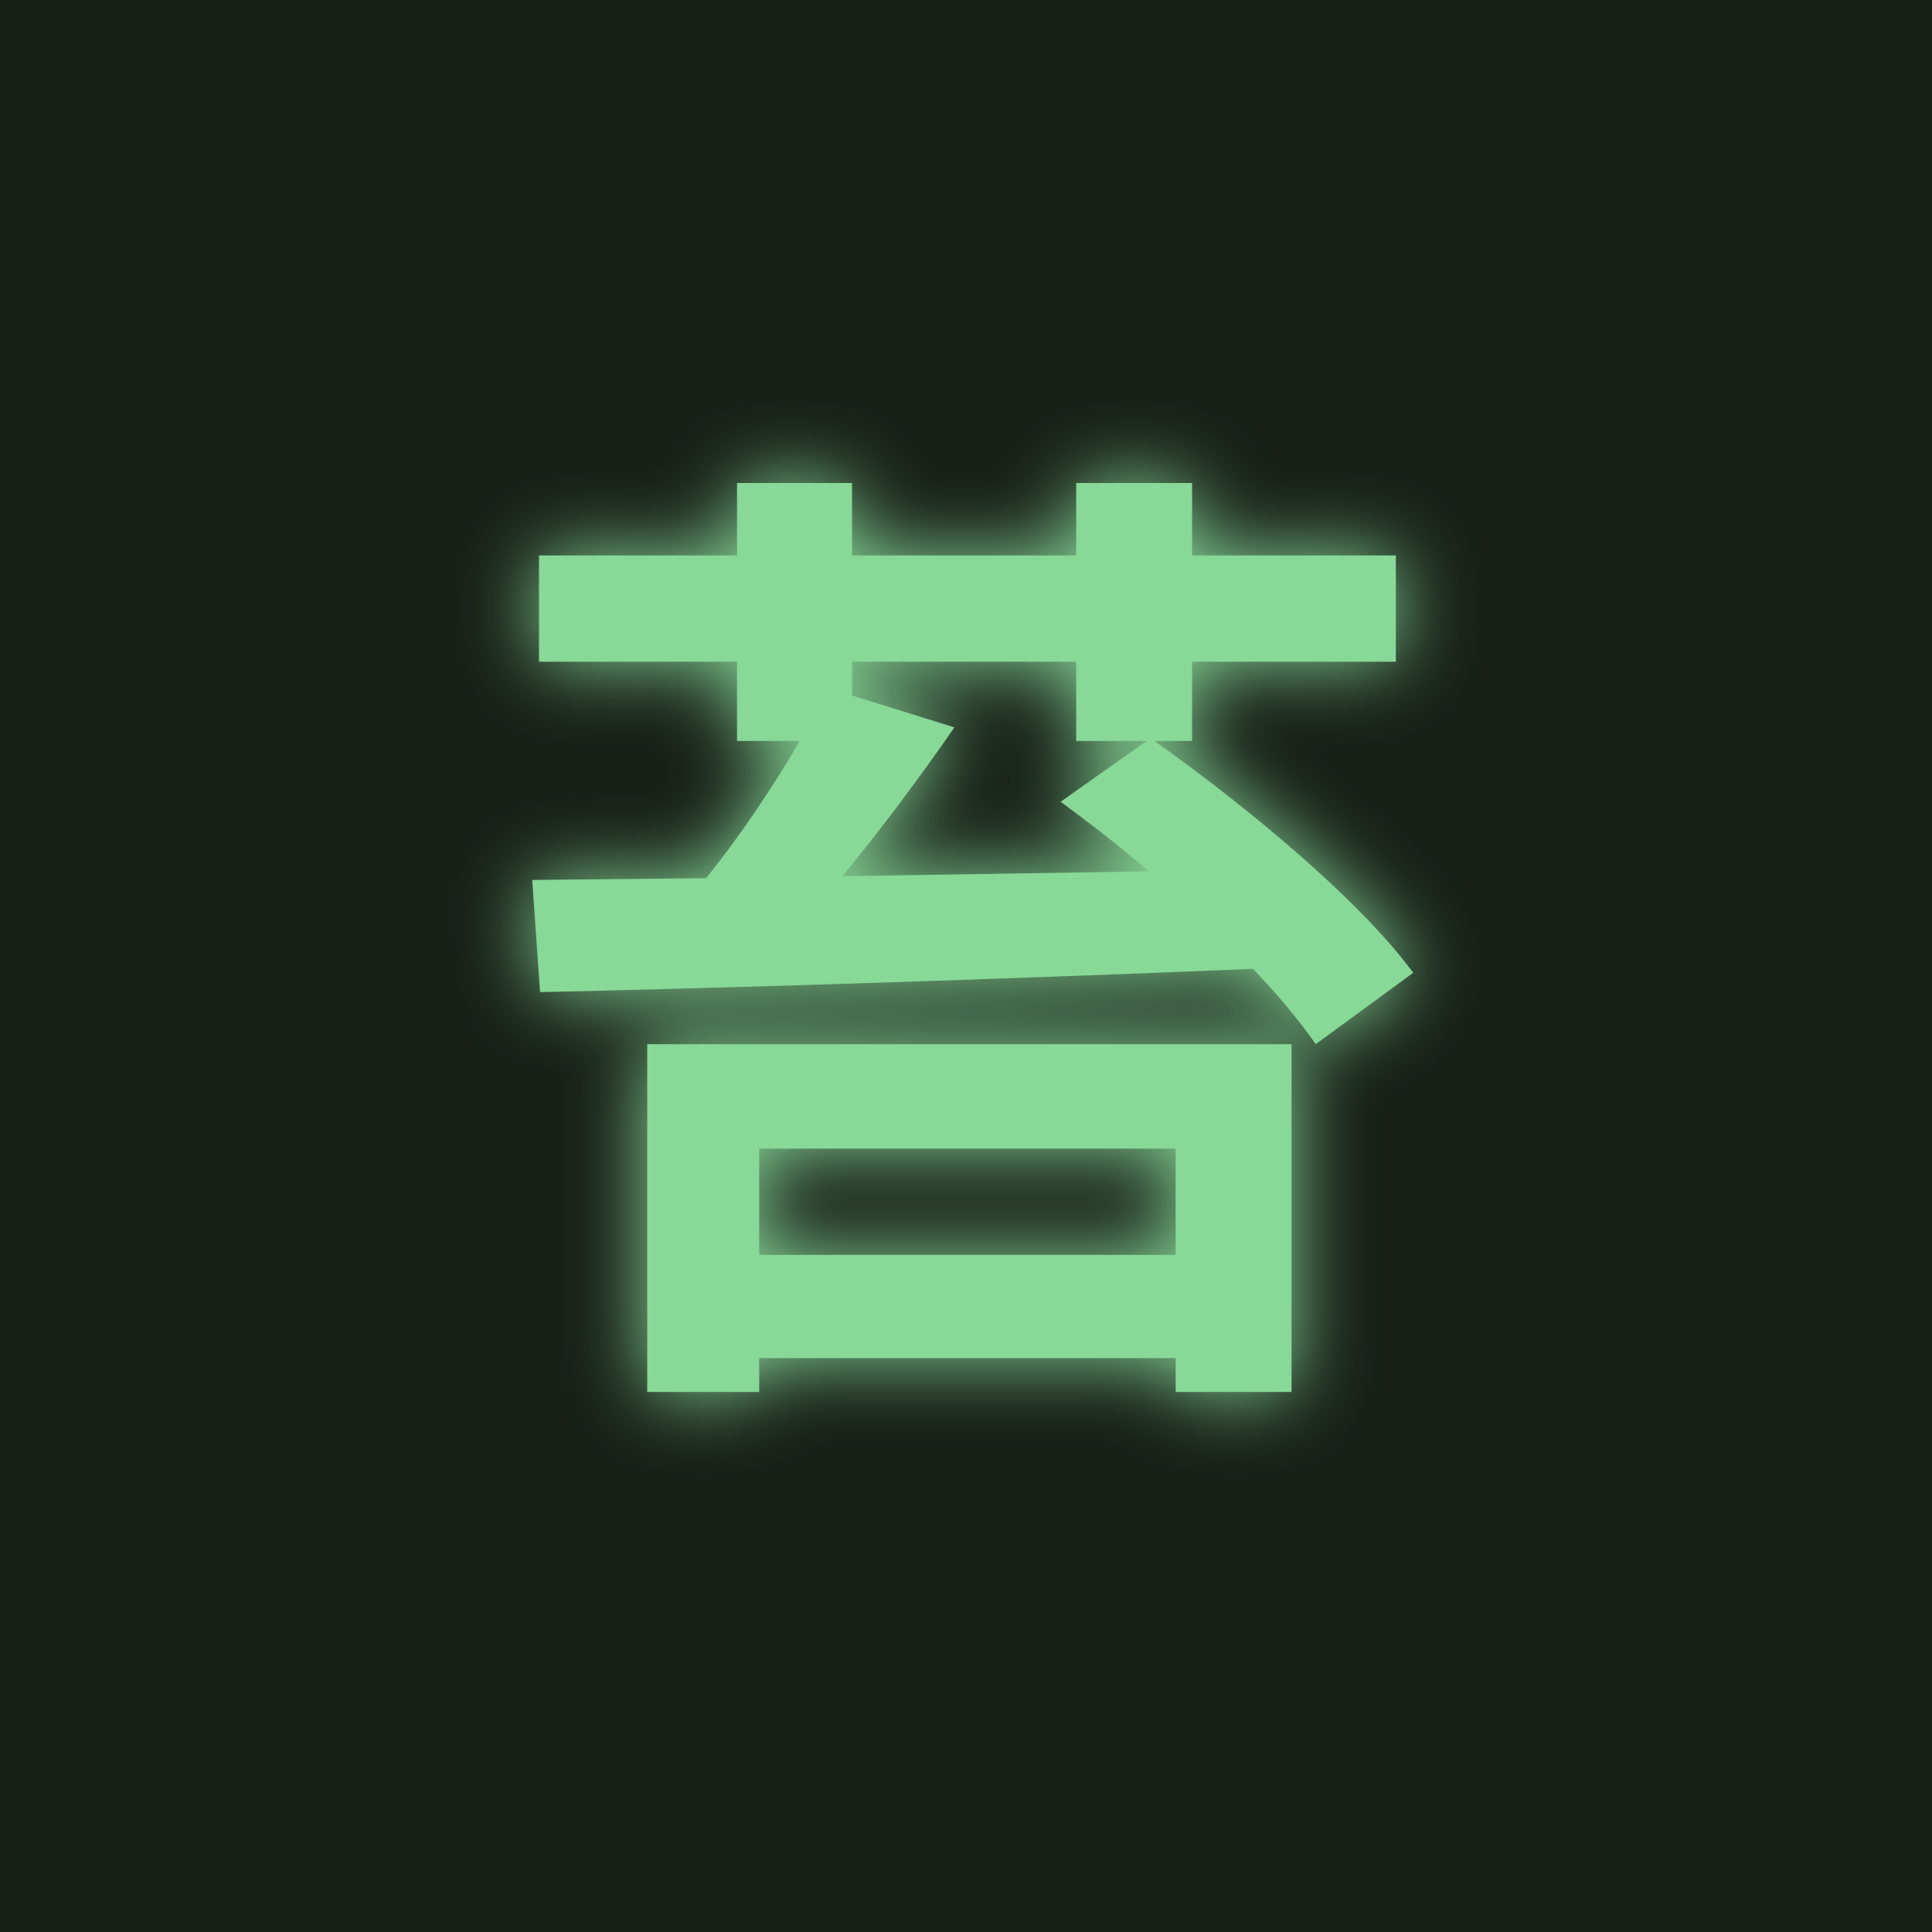
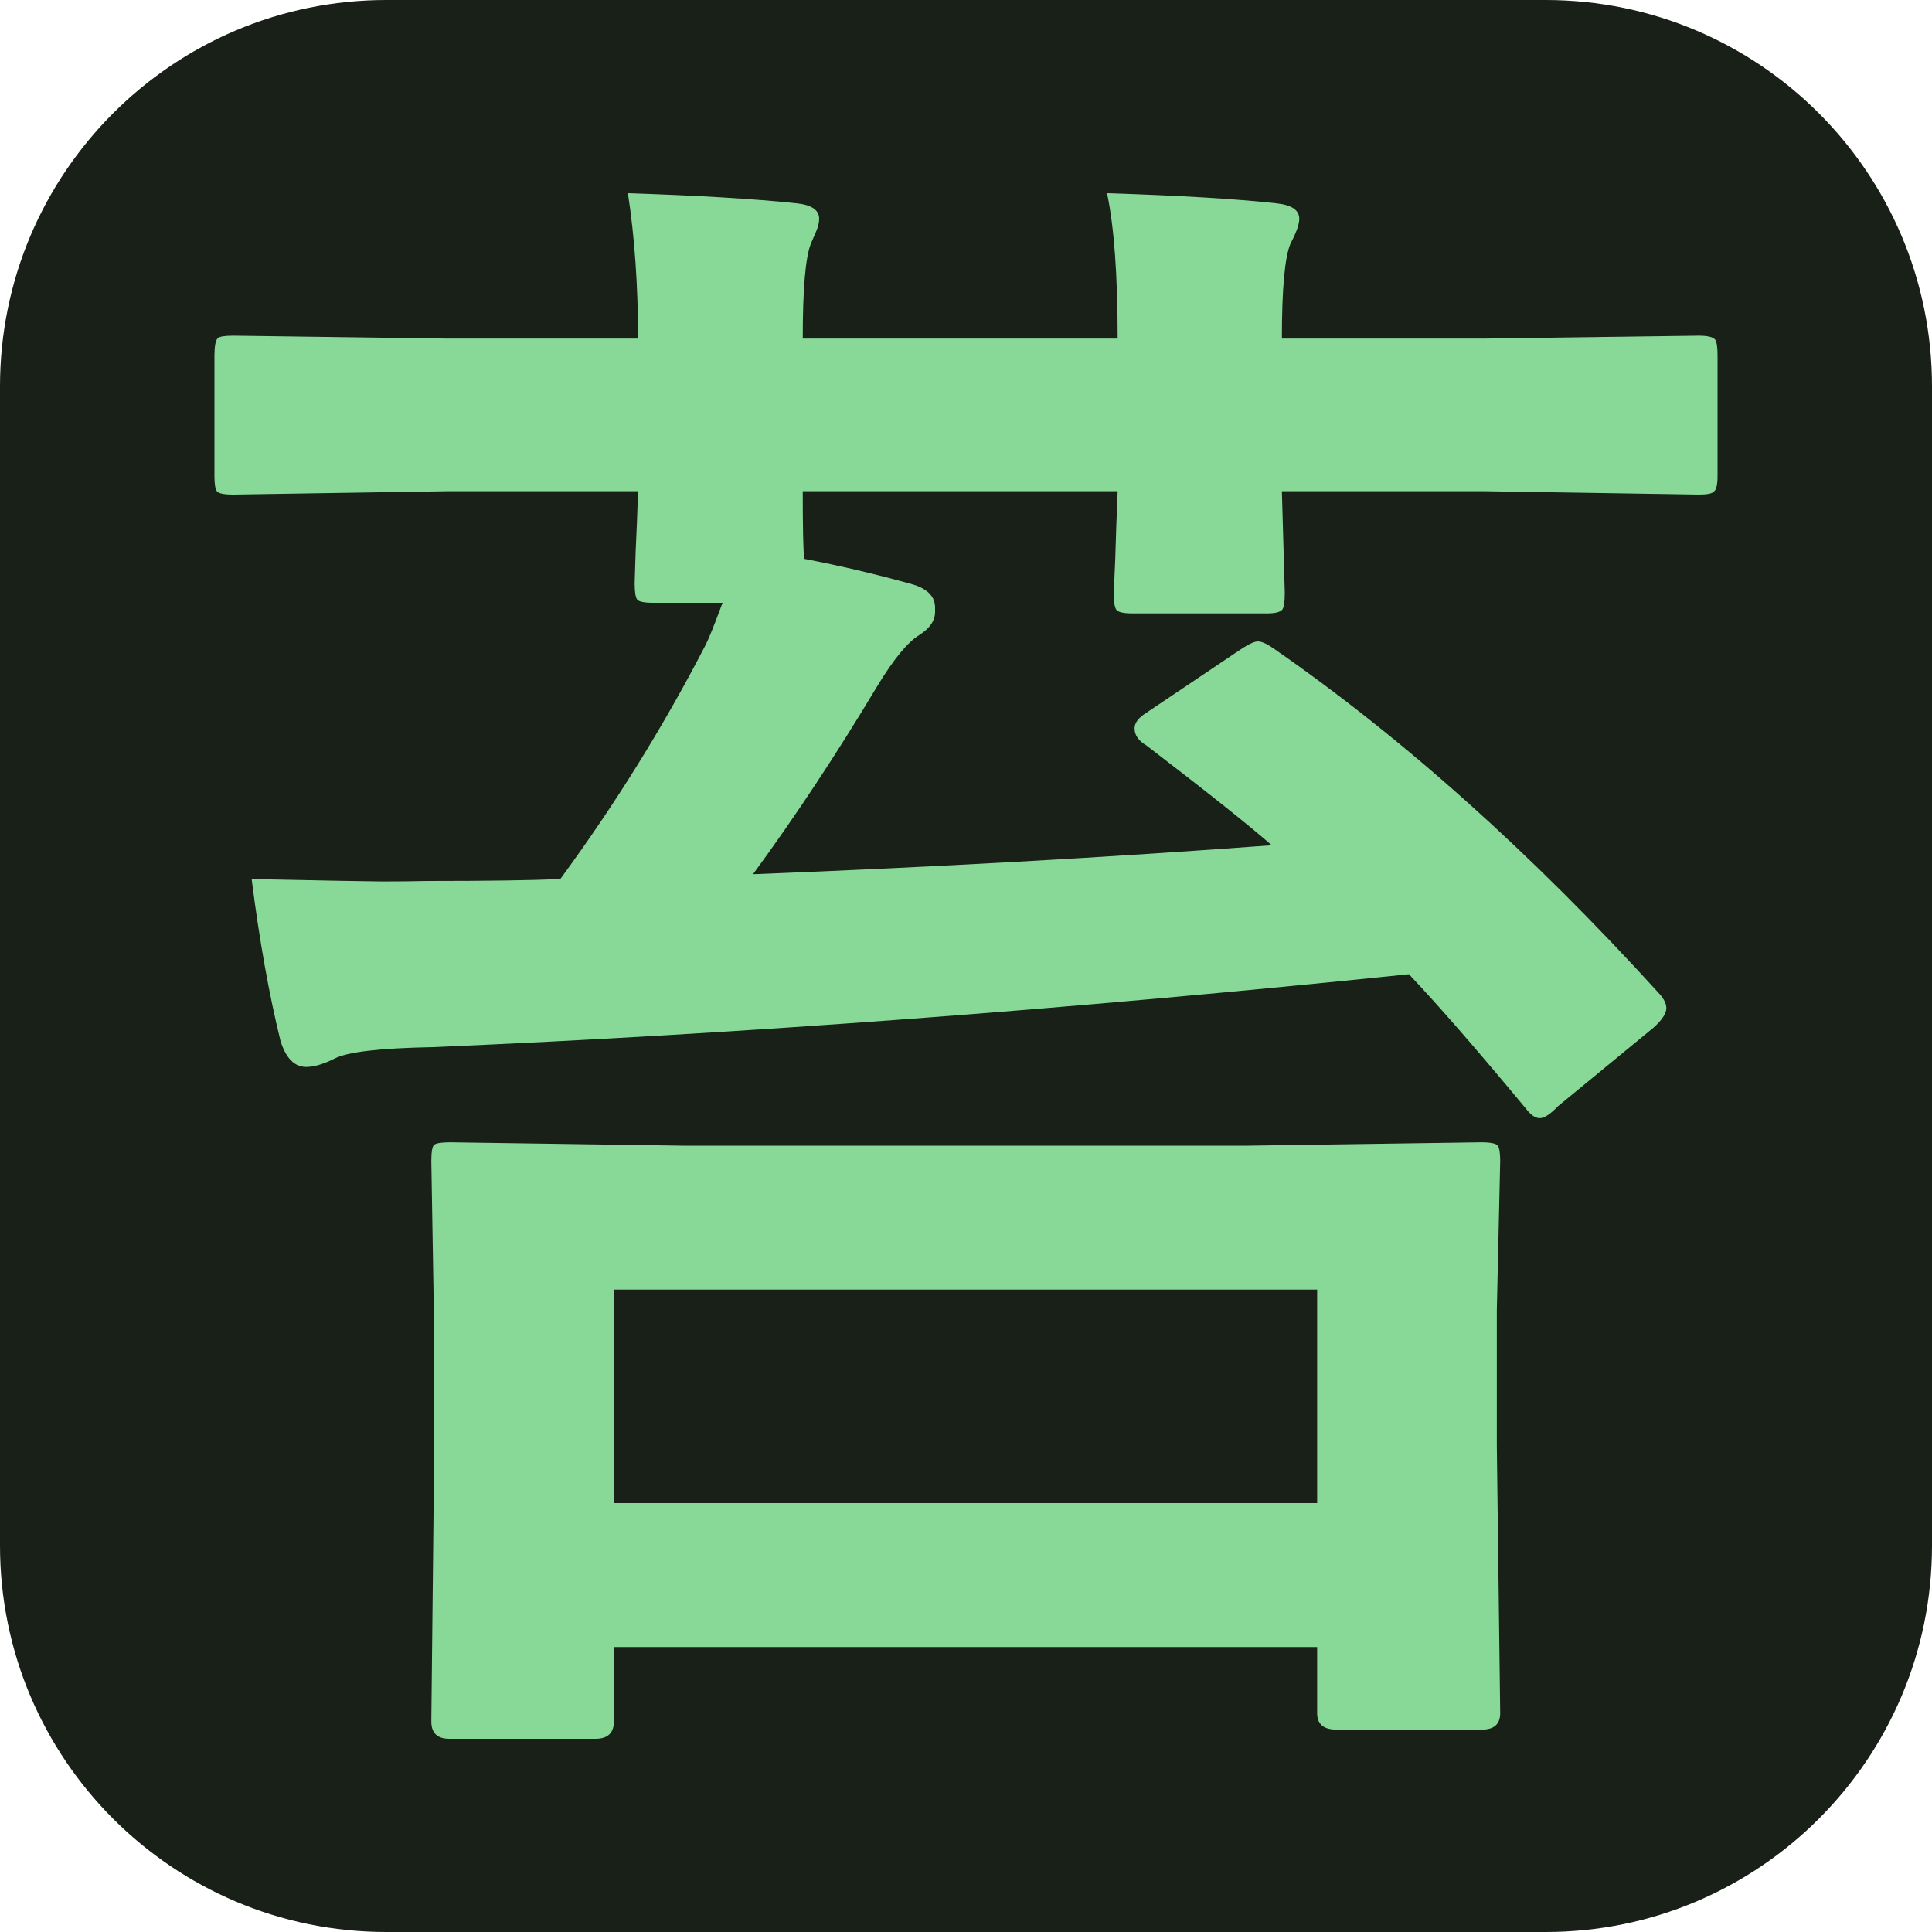
- <svg xmlns="http://www.w3.org/2000/svg" viewBox="0 0 200 200" width="40" height="40">
-   <defs>
-     <filter id="glow" x="-20%" y="-20%" width="140%" height="140%">
-       <feGaussianBlur stdDeviation="4" result="blur" />
-       <feMerge>
-         <feMergeNode in="blur" />
-         <feMergeNode in="SourceGraphic" />
-       </feMerge>
-     </filter>
-   </defs>
-   <rect width="200" height="200" fill="#182018" />
-   <text x="100" y="135" font-family="sans-serif" font-size="100" font-weight="bold" fill="#88d898" text-anchor="middle" filter="url(#glow)">
-     苔
-   </text>
+ <svg xmlns="http://www.w3.org/2000/svg" viewBox="0 0 40 40" width="40" height="40">
+   <rect width="40" height="40" rx="8" fill="#182018" />
+   <path fill="#88d898" d="M9.25 10.17L4.83 10.24Q4.54 10.24 4.49 10.17Q4.44 10.10 4.44 9.86L4.44 7.36Q4.44 7.07 4.51 7.00Q4.57 6.95 4.83 6.95L9.25 7.01L13.21 7.01Q13.21 5.37 13.00 4.00Q15.18 4.07 16.50 4.21Q16.96 4.26 16.96 4.53Q16.96 4.65 16.89 4.81Q16.81 4.99 16.79 5.04Q16.62 5.46 16.62 7.01L23.14 7.01Q23.14 5.04 22.92 4.00Q25.16 4.07 26.43 4.21Q26.90 4.26 26.90 4.53Q26.90 4.70 26.72 5.04Q26.54 5.46 26.54 7.01L30.75 7.01L35.17 6.95Q35.44 6.95 35.51 7.03Q35.56 7.10 35.56 7.36L35.56 9.86Q35.56 10.13 35.48 10.18Q35.43 10.24 35.17 10.24L30.75 10.17L26.54 10.17L26.60 12.27Q26.60 12.58 26.54 12.63Q26.47 12.70 26.23 12.70L23.45 12.70Q23.16 12.70 23.11 12.62Q23.06 12.55 23.06 12.27Q23.06 12.22 23.09 11.57Q23.11 10.87 23.14 10.17L16.62 10.17Q16.62 11.30 16.65 11.57Q17.75 11.78 18.90 12.10Q19.36 12.24 19.36 12.58Q19.36 12.63 19.36 12.67Q19.36 12.94 19.03 13.15Q18.67 13.37 18.16 14.21Q16.91 16.30 15.59 18.10Q21.22 17.88 26.33 17.50Q25.61 16.87 23.73 15.43Q23.49 15.29 23.49 15.08Q23.49 14.91 23.73 14.76L25.59 13.51Q25.92 13.28 26.04 13.28Q26.16 13.28 26.36 13.42Q30.39 16.21 34.36 20.58Q34.50 20.74 34.50 20.87Q34.50 21.04 34.23 21.28L32.26 22.90Q32.02 23.15 31.88 23.15Q31.74 23.15 31.59 22.95Q30.08 21.13 29.17 20.17Q18.54 21.27 8.96 21.68Q7.31 21.71 6.92 21.92Q6.58 22.09 6.34 22.09Q5.98 22.09 5.81 21.56Q5.45 20.10 5.21 18.20Q7.61 18.25 7.91 18.25Q8.43 18.25 8.86 18.24Q10.69 18.24 11.60 18.20Q13.31 15.87 14.61 13.35Q14.70 13.18 14.96 12.48L13.52 12.48Q13.24 12.48 13.19 12.41Q13.14 12.34 13.14 12.07Q13.14 12.00 13.16 11.43Q13.19 10.82 13.21 10.17ZM12.33 36.00L9.30 36.00Q8.93 36.00 8.93 35.64L8.99 30.02L8.99 27.61L8.93 24.04Q8.93 23.75 8.99 23.70Q9.06 23.65 9.32 23.65L14.15 23.72L25.83 23.72L30.66 23.65Q30.96 23.65 31.01 23.72Q31.06 23.79 31.06 24.04L30.99 27.13L30.99 29.92L31.06 35.47Q31.06 35.81 30.68 35.81L27.67 35.81Q27.27 35.81 27.27 35.47L27.27 34.10L12.71 34.10L12.71 35.64Q12.71 36.00 12.33 36.00ZM12.71 26.70L12.71 31.12L27.27 31.12L27.27 26.70Z" />
</svg>
